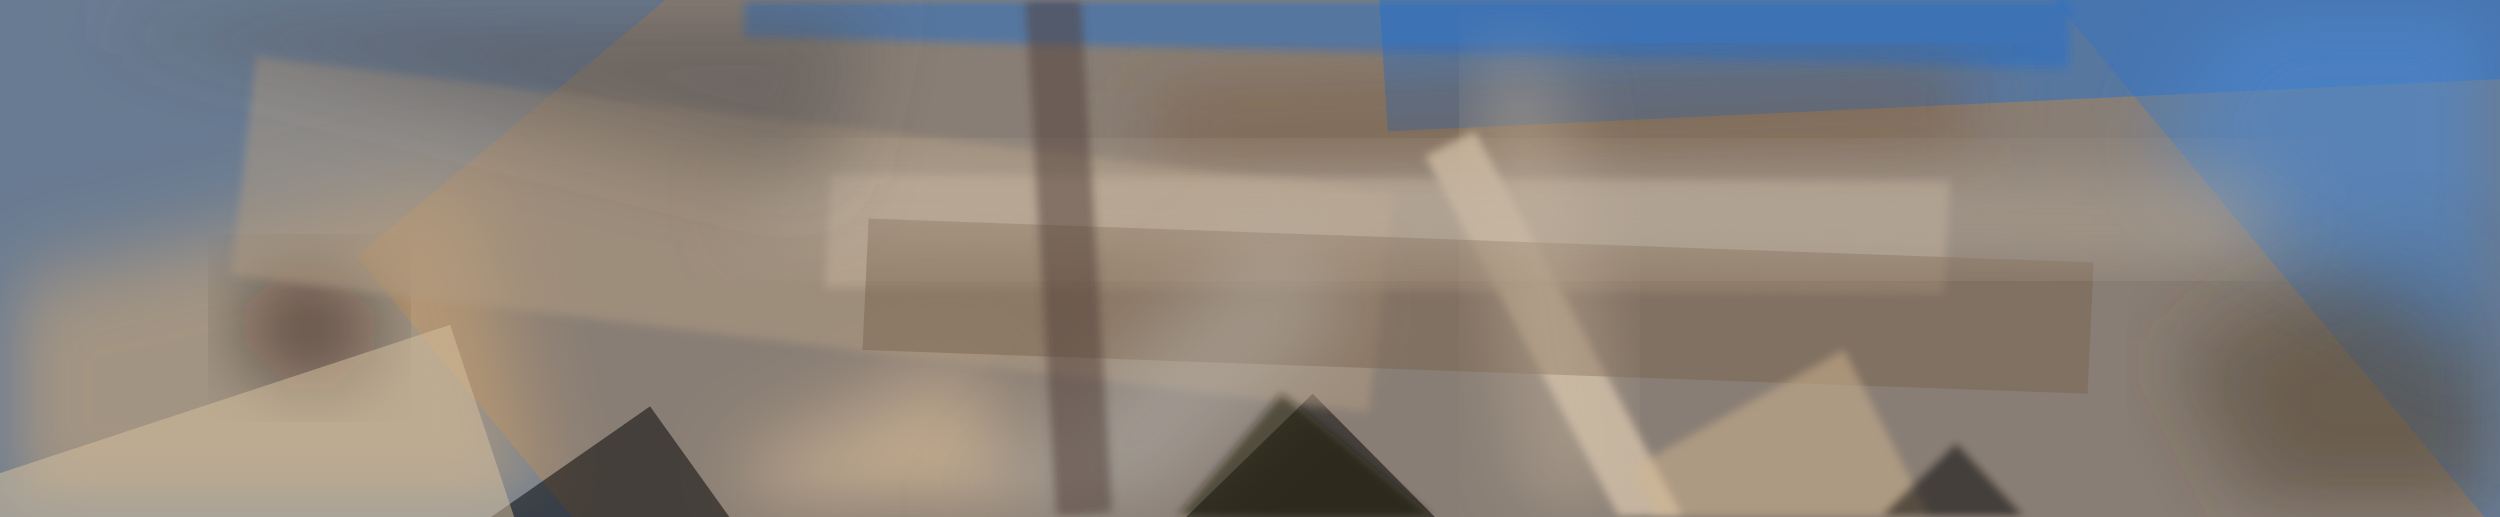
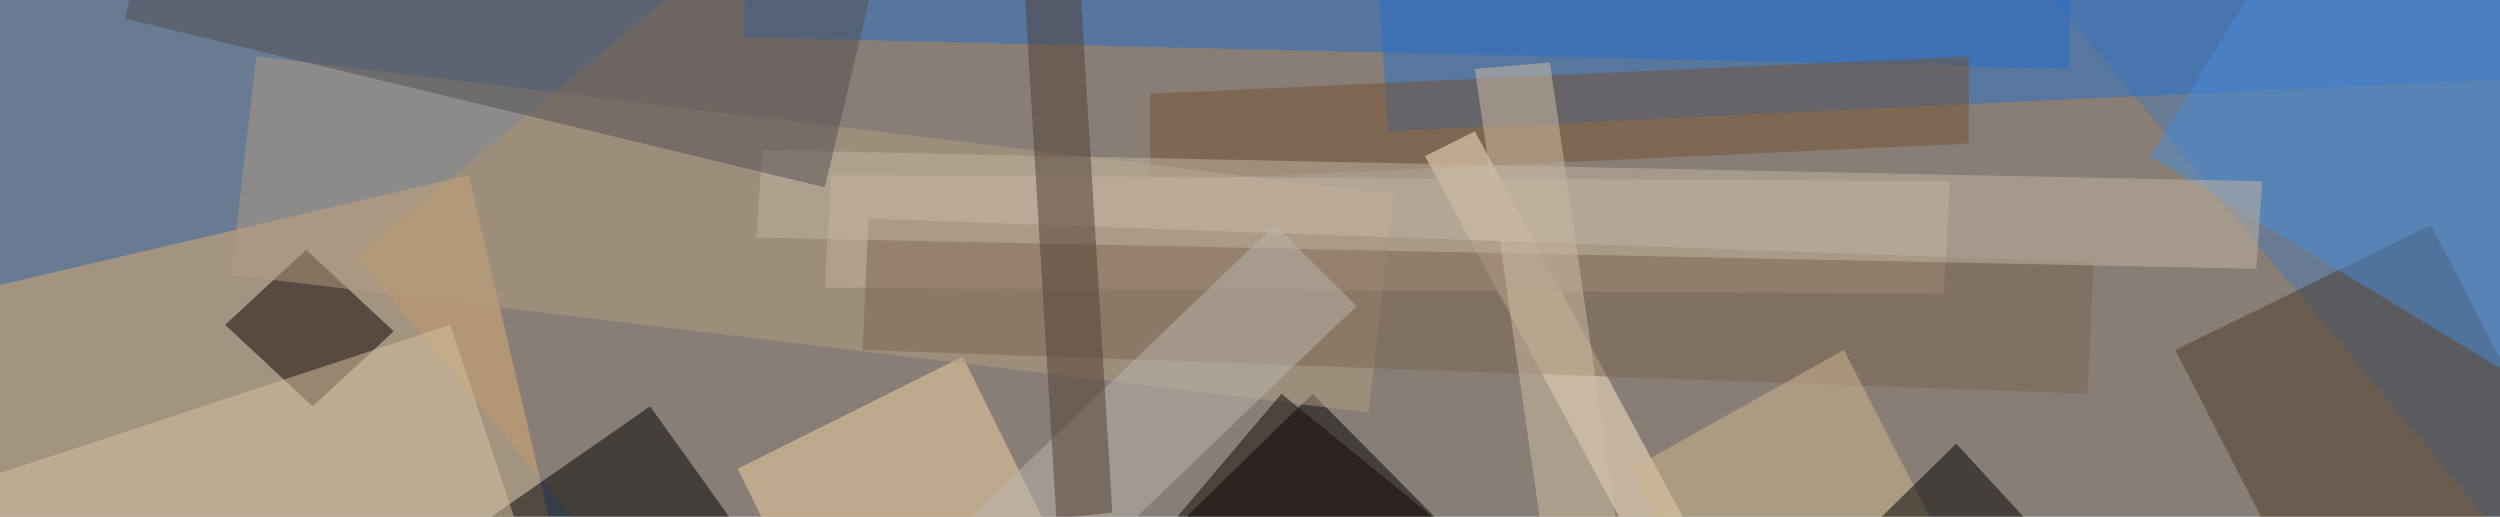
- <svg xmlns="http://www.w3.org/2000/svg" version="1.1" id="Layer_1" x="0px" y="0px" viewBox="0 0 616.5 127.4" style="enable-background:new 0 0 616.5 127.4;" xml:space="preserve">
-   <style type="text/css">
- 	.st0{fill:#697B92;}
- 	.st1{fill:#AB8358;fill-opacity:0.5;}
- 	.st2{filter:url(#g10);}
- 	.st3{opacity:0.5;fill:#DEAD71;}
- 	.st4{opacity:0.5;fill:#4C3C2B;}
- 	.st5{fill:#2971CB;fill-opacity:0.5;}
- 	.st6{opacity:0.5;fill:#0F0000;}
- 	.st7{fill-opacity:0.5;}
- 	.st8{opacity:0.5;fill:#478BD8;}
- 	.st9{filter:url(#g1);}
- 	.st10{opacity:0.5;fill:#246DC9;}
- 	.st11{opacity:0.5;fill:#F5D3A5;}
- 	.st12{opacity:0.5;fill:#745131;}
- 	.st13{opacity:0.5;fill:#B19B81;}
- 	.st14{opacity:0.5;fill:#FFE9C9;}
- 	.st15{opacity:0.5;fill:#C4B29C;}
- 	.st16{fill:#D9C2A1;fill-opacity:0.5;}
- 	.st17{fill:#7A6451;fill-opacity:0.5;}
- 	.st18{opacity:0.5;fill:#D2B690;}
- 	.st19{opacity:0.5;fill:#BAB6AE;}
- 	.st20{opacity:0.5;fill:#D0BDA5;}
- 	.st21{opacity:0.5;fill:#110704;}
- 	.st22{opacity:0.5;fill:#C1B3A1;}
- 	.st23{opacity:0.5;}
- 	.st24{opacity:0.5;fill:#514D50;}
- 	.st25{opacity:0.5;fill:#4F3D34;}
- </style>
-   <filter id="g10">
-     <feGaussianBlur stdDeviation="10" />
-   </filter>
-   <filter id="g1">
-     <feGaussianBlur stdDeviation="1" />
-   </filter>
-   <rect x="-200" y="0" class="st0" width="1030" height="330" />
-   <path class="st1" d="M87.9,63.2l251.2,303.6l279-232.7L366.8-168L87.9,63.2z" />
-   <g class="st2">
-     <polygon class="st3" points="115.6,43.2 -279,135.6 -184.9,530.2 208.1,437.7  " />
-   </g>
-   <g class="st2">
-     <polygon class="st4" points="599.5,55.5 536.4,86.3 590.3,191.1 653.5,160.3  " />
-   </g>
-   <path class="st5" d="M342.2,32.4l295.9-13.9L633.5-57L337.5-43.2L342.2,32.4z" />
-   <g class="st2">
-     <polygon class="st6" points="75.5,61.6 55.5,80.1 77.1,100.2 97.1,81.7  " />
-   </g>
-   <path class="st7" d="M323.7,97.1L80.1,334.5L242,497.8l243.5-237.4L323.7,97.1z" />
-   <g class="st2">
-     <polygon class="st8" points="530.2,38.5 655,114.1 789.1,-103.3 664.3,-178.8  " />
-   </g>
-   <g class="st9">
-     <polygon class="st10" points="183.4,9.2 510.2,17 513.2,-138.7 186.5,-146.4  " />
-   </g>
-   <g class="st2">
-     <polygon class="st11" points="181.9,115.6 302.1,359.1 357.6,331.4 237.4,87.9  " />
-   </g>
-   <g class="st2">
-     <polygon class="st12" points="485.5,13.9 283.6,23.1 283.6,44.7 485.5,35.4  " />
-   </g>
-   <g class="st9">
-     <polygon class="st13" points="57,67.8 337.5,101.7 343.7,47.8 63.2,13.9  " />
-   </g>
-   <path class="st7" d="M160.3,100.2l-106.3,74l206.5,288.2l106.3-74L160.3,100.2z" />
-   <g class="st9">
-     <polygon class="st14" points="363.7,32.4 351.4,38.5 405.3,138.7 417.7,132.5  " />
-   </g>
-   <g class="st9">
-     <polygon class="st15" points="480.9,44.7 205,43.2 203.4,70.9 479.3,72.4  " />
-   </g>
-   <path class="st16" d="M111,80.1l-257.4,84.8L-3.1,590.3l255.8-84.8L111,80.1z" />
-   <path class="st17" d="M214.2,53.9l-1.5,32.4l302.1,10.8l1.5-32.4L214.2,53.9z" />
-   <g class="st9">
-     <polygon class="st18" points="402.3,115.6 505.5,316 557.9,286.7 454.7,86.3  " />
-   </g>
-   <g class="st2">
-     <polygon class="st19" points="314.4,55.5 201.9,163.4 221.9,183.4 334.5,75.5  " />
-   </g>
-   <g class="st2">
-     <polygon class="st20" points="382.2,15.4 363.7,17 382.2,144.9 400.7,143.3  " />
-   </g>
-   <g class="st9">
-     <polygon class="st21" points="316,97.1 265.1,157.2 556.4,394.6 607.3,334.5  " />
-   </g>
-   <g class="st2">
-     <polygon class="st22" points="188,37 186.5,58.6 556.4,66.3 557.9,44.7  " />
-   </g>
-   <g class="st9">
-     <polygon class="st23" points="482.4,109.4 325.2,263.6 343.7,283.6 500.9,129.5  " />
-   </g>
-   <g class="st2">
-     <polygon class="st24" points="30.8,4.6 203.4,46.2 251.2,-155.7 78.6,-197.3  " />
-   </g>
-   <g class="st9">
-     <polygon class="st25" points="252.8,0 260.5,127.9 274.3,126.4 266.6,0  " />
+ <svg xmlns="http://www.w3.org/2000/svg" xmlns:ns1="http://vectornator.io" height="100%" stroke-miterlimit="10" style="fill-rule:nonzero;clip-rule:evenodd;stroke-linecap:round;stroke-linejoin:round;" version="1.1" viewBox="0 0 616.5 127.4" width="100%" xml:space="preserve">
+   <defs />
+   <clipPath id="ArtboardFrame">
+     <rect height="127.4" width="616.5" x="0" y="0" />
+   </clipPath>
+   <g clip-path="url(#ArtboardFrame)" id="Untitled" ns1:layerName="Untitled">
+     <path d="M-200 0L830 0L830 0L830 330L830 330L-200 330L-200 330L-200 0L-200 0Z" fill="#697b92" fill-rule="nonzero" opacity="1" stroke="none" />
+     <path d="M87.9 63.2L339.1 366.8L618.1 134.1L366.8-168L87.9 63.2Z" fill="#ab8358" fill-opacity="0.5" fill-rule="nonzero" opacity="1" stroke="none" />
+     <path d="M115.6 43.2L-279 135.6L-184.9 530.2L208.1 437.7L115.6 43.2Z" fill="#dead71" fill-rule="nonzero" opacity="0.5" stroke="none" />
+     <path d="M599.5 55.5L536.4 86.3L590.3 191.1L653.5 160.3L599.5 55.5Z" fill="#4c3c2b" fill-rule="nonzero" opacity="0.5" stroke="none" />
+     <path d="M342.2 32.4L638.1 18.5L633.5-57L337.5-43.2L342.2 32.4Z" fill="#2971cb" fill-opacity="0.5" fill-rule="nonzero" opacity="1" stroke="none" />
+     <path d="M75.5 61.6L55.5 80.1L77.1 100.2L97.1 81.7L75.5 61.6Z" fill="#0f0000" fill-rule="nonzero" opacity="0.5" stroke="none" />
+     <path d="M323.7 97.1L80.1 334.5L242 497.8L485.5 260.4L323.7 97.1Z" fill="#000000" fill-opacity="0.5" fill-rule="nonzero" opacity="1" stroke="none" />
+     <path d="M530.2 38.5L655 114.1L789.1-103.3L664.3-178.8L530.2 38.5Z" fill="#478bd8" fill-rule="nonzero" opacity="0.5" stroke="none" />
+     <path d="M183.4 9.2L510.2 17L513.2-138.7L186.5-146.4L183.4 9.2Z" fill="#246dc9" fill-rule="nonzero" opacity="0.5" stroke="none" />
+     <path d="M181.9 115.6L302.1 359.1L357.6 331.4L237.4 87.9L181.9 115.6Z" fill="#f5d3a5" fill-rule="nonzero" opacity="0.5" stroke="none" />
+     <path d="M485.5 13.9L283.6 23.1L283.6 44.7L485.5 35.4L485.5 13.9Z" fill="#745131" fill-rule="nonzero" opacity="0.5" stroke="none" />
+     <path d="M57 67.8L337.5 101.7L343.7 47.8L63.2 13.9L57 67.8Z" fill="#b19b81" fill-rule="nonzero" opacity="0.5" stroke="none" />
+     <path d="M160.3 100.2L54 174.2L260.5 462.4L366.8 388.4L160.3 100.2Z" fill="#000000" fill-opacity="0.5" fill-rule="nonzero" opacity="1" stroke="none" />
+     <path d="M363.7 32.4L351.4 38.5L405.3 138.7L417.7 132.5L363.7 32.4Z" fill="#ffe9c9" fill-rule="nonzero" opacity="0.5" stroke="none" />
+     <path d="M480.9 44.7L205 43.2L203.4 70.9L479.3 72.4L480.9 44.7Z" fill="#c4b29c" fill-rule="nonzero" opacity="0.5" stroke="none" />
+     <path d="M111 80.1L-146.4 164.9L-3.1 590.3L252.7 505.5L111 80.1Z" fill="#d9c2a1" fill-opacity="0.5" fill-rule="nonzero" opacity="1" stroke="none" />
+     <path d="M214.2 53.9L212.7 86.3L514.8 97.1L516.3 64.7L214.2 53.9Z" fill="#7a6451" fill-opacity="0.5" fill-rule="nonzero" opacity="1" stroke="none" />
+     <path d="M402.3 115.6L505.5 316L557.9 286.7L454.7 86.3L402.3 115.6Z" fill="#d2b690" fill-rule="nonzero" opacity="0.5" stroke="none" />
+     <path d="M314.4 55.5L201.9 163.4L221.9 183.4L334.5 75.5L314.4 55.5Z" fill="#bab6ae" fill-rule="nonzero" opacity="0.5" stroke="none" />
+     <path d="M382.2 15.4L363.7 17L382.2 144.9L400.7 143.3L382.2 15.4Z" fill="#d0bda5" fill-rule="nonzero" opacity="0.5" stroke="none" />
+     <path d="M316 97.1L265.1 157.2L556.4 394.6L607.3 334.5L316 97.1Z" fill="#110704" fill-rule="nonzero" opacity="0.5" stroke="none" />
+     <path d="M188 37L186.5 58.6L556.4 66.3L557.9 44.7L188 37Z" fill="#c1b3a1" fill-rule="nonzero" opacity="0.5" stroke="none" />
+     <path d="M482.4 109.4L325.2 263.6L343.7 283.6L500.9 129.5L482.4 109.4Z" fill="#000000" fill-rule="nonzero" opacity="0.5" stroke="none" />
+     <path d="M30.8 4.6L203.4 46.2L251.2-155.7L78.6-197.3L30.8 4.6Z" fill="#514d50" fill-rule="nonzero" opacity="0.5" stroke="none" />
+     <path d="M252.8 0L260.5 127.9L274.3 126.4L266.6 0L252.8 0Z" fill="#4f3d34" fill-rule="nonzero" opacity="0.5" stroke="none" />
  </g>
</svg>
